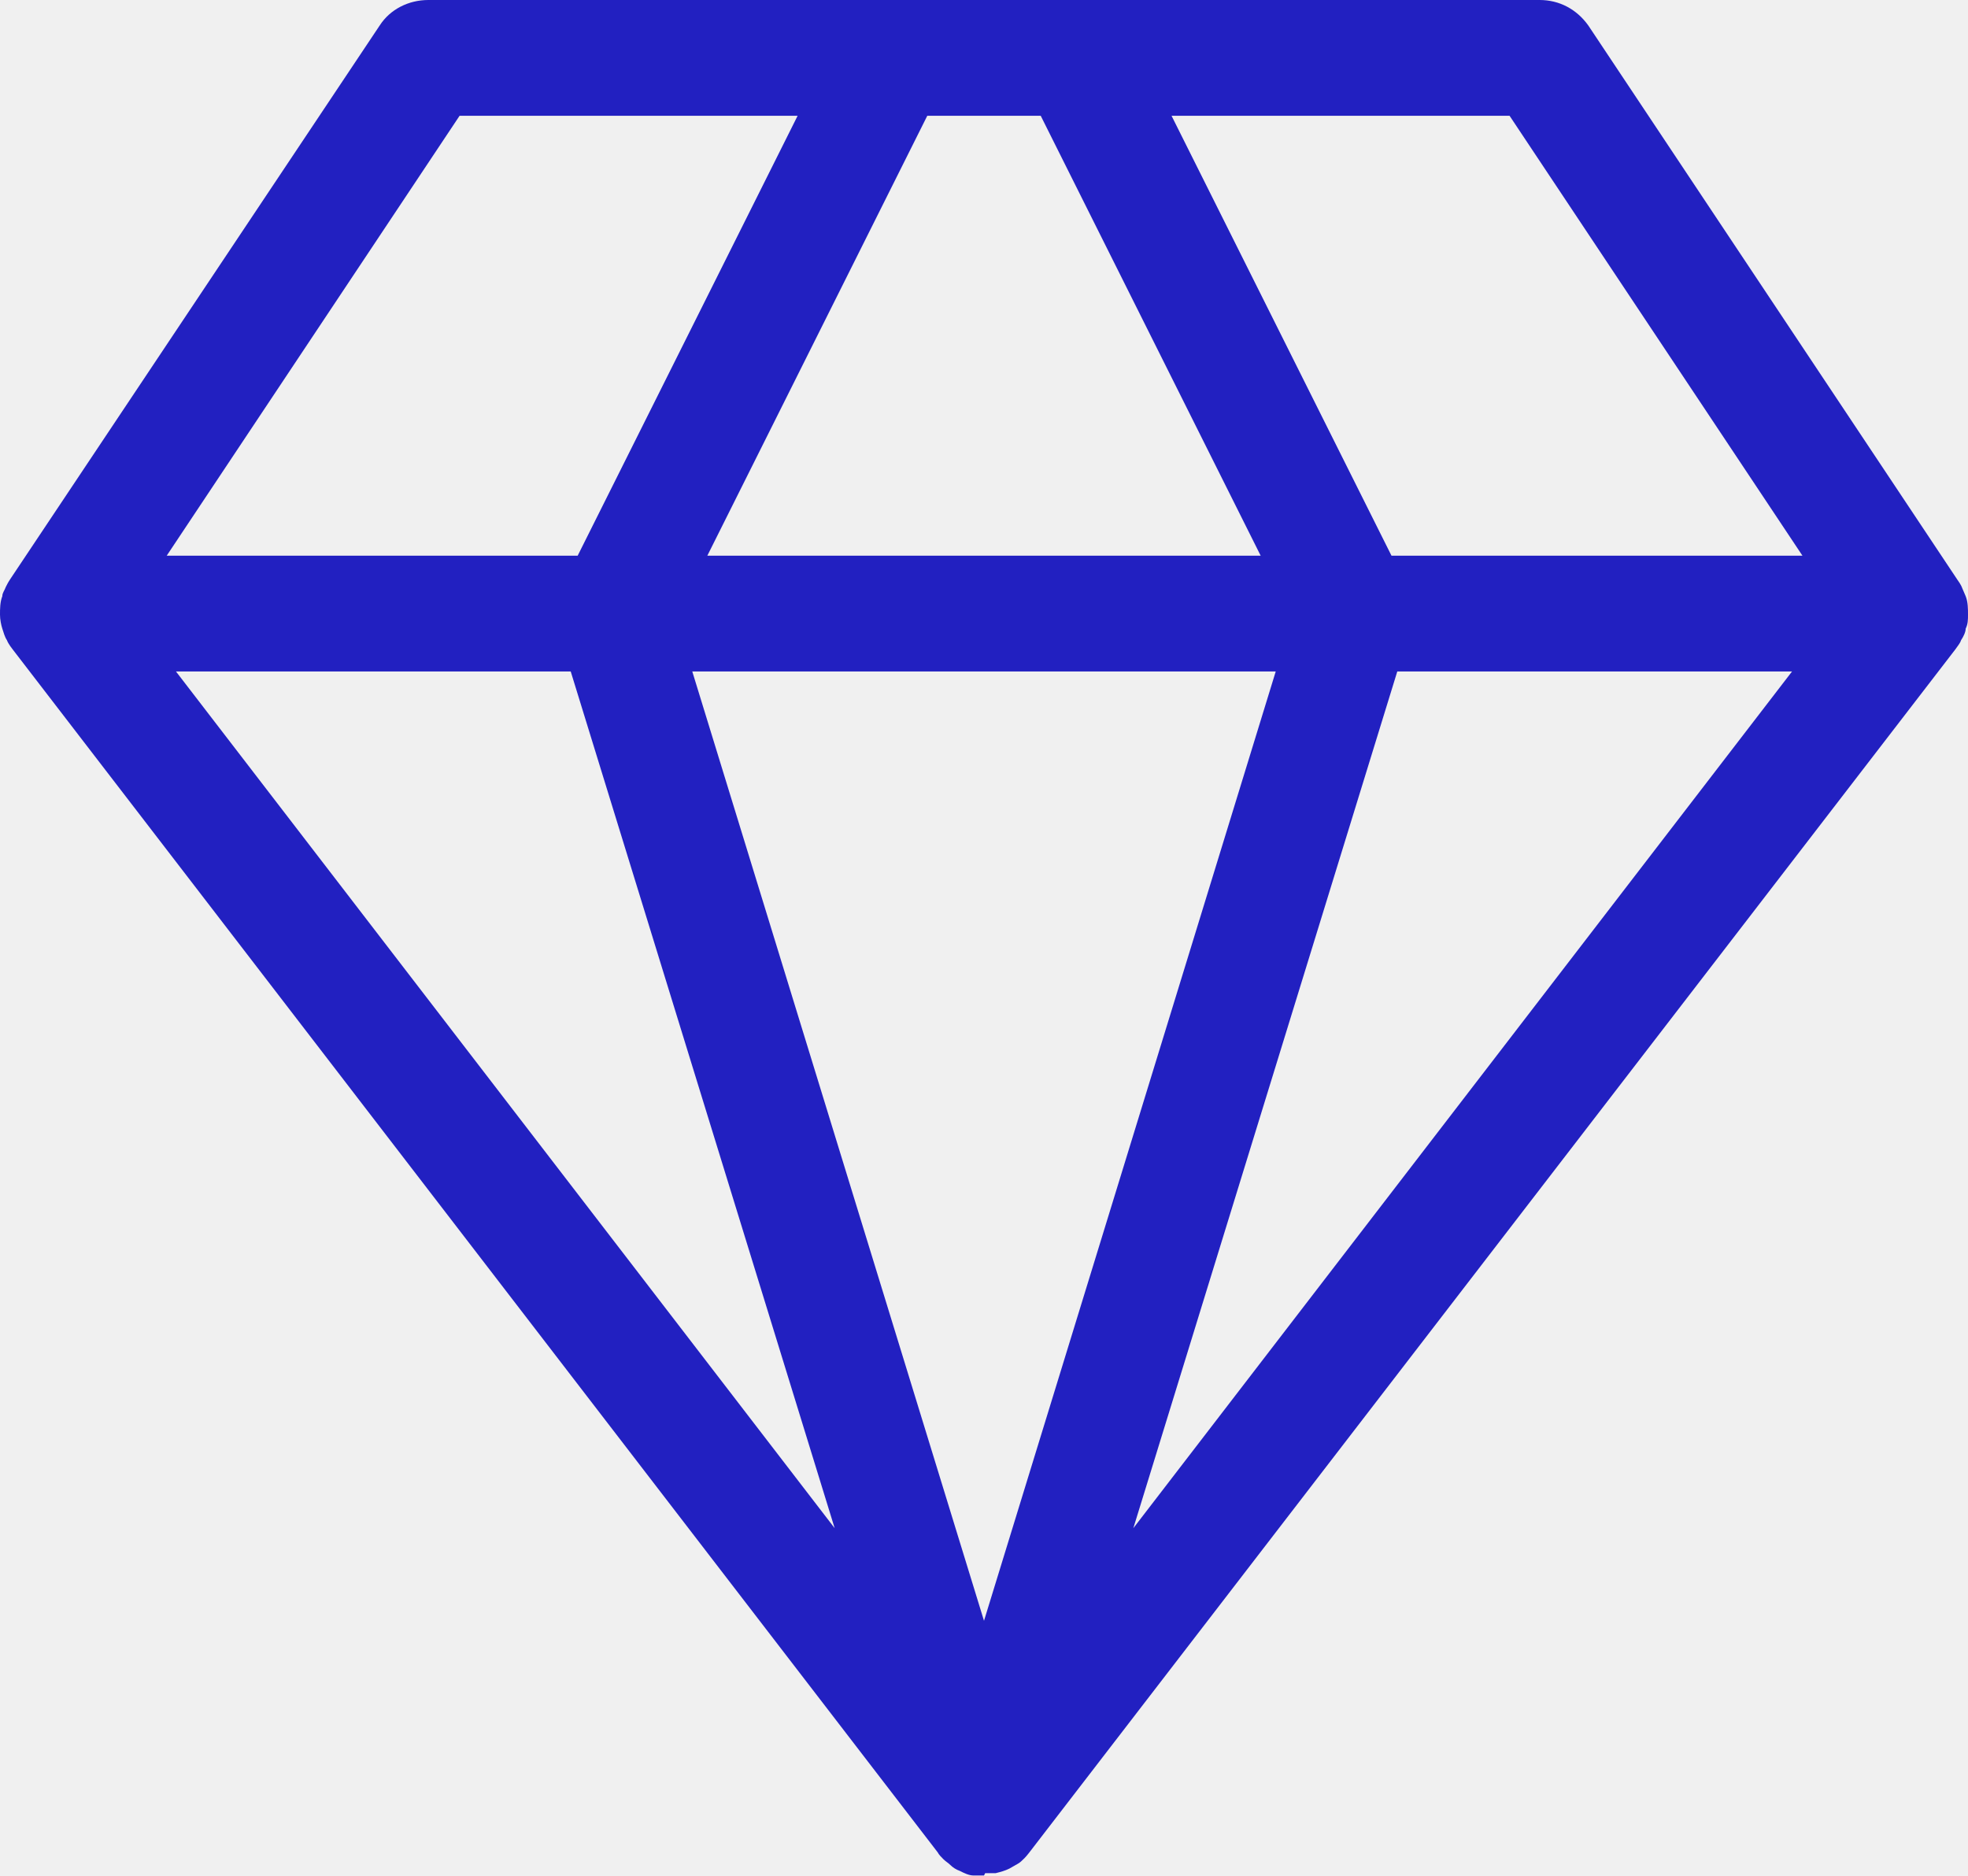
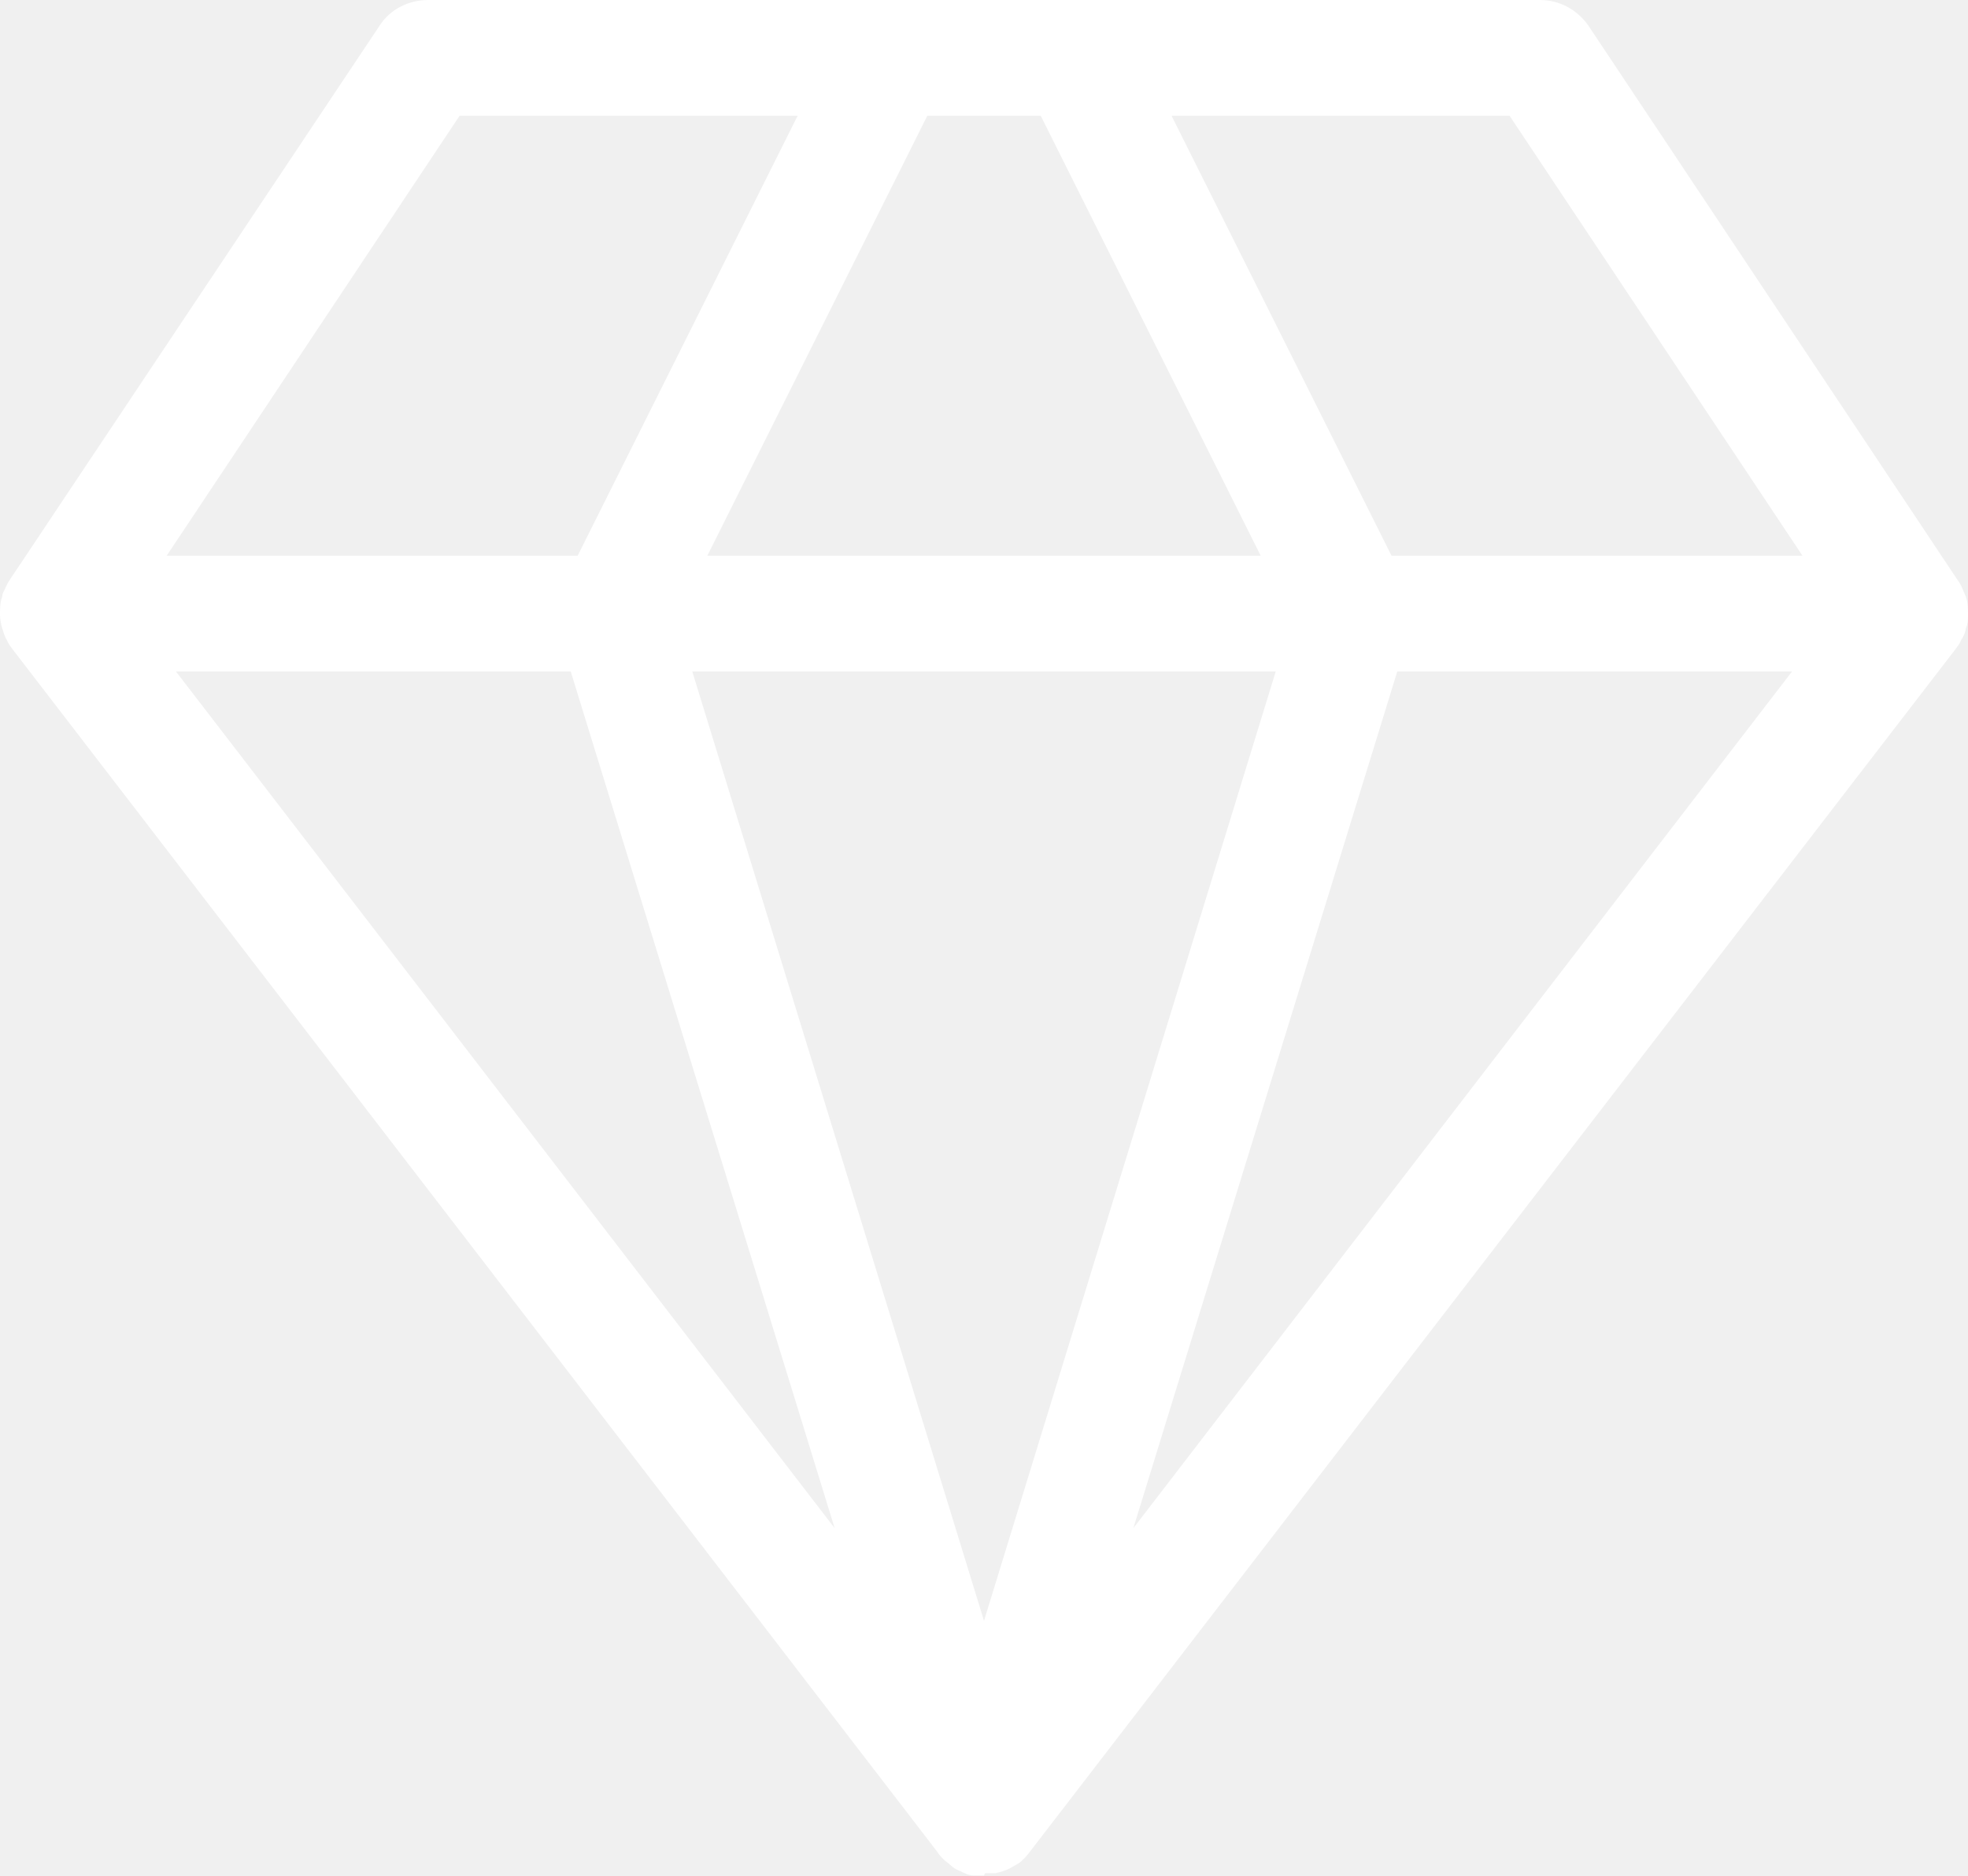
- <svg xmlns="http://www.w3.org/2000/svg" fill="#2220C1" data-name="Layer 1" viewBox="0 0 17 16.2">
+ <svg xmlns="http://www.w3.org/2000/svg" fill="#FFFFFF" data-name="Layer 1" viewBox="0 0 17 16.2">
  <path d="M8.5 16.2h-.09c-.04 0-.08-.02-.12-.04a.218.218 0 0 1-.08-.05c-.02-.02-.04-.03-.06-.05s-.04-.04-.05-.06L.11 5.61s-.04-.05-.05-.08c-.02-.03-.03-.07-.04-.1S0 5.35 0 5.31c0-.05 0-.11.02-.16 0-.03.02-.05.03-.08.01-.02.02-.04.04-.07L3.28.22C3.37.08 3.53 0 3.7 0h9.6c.17 0 .32.08.42.22l3.19 4.79s.03.04.04.07c.01.02.02.05.03.07.02.05.02.11.02.16 0 .04 0 .08-.02.12 0 .03-.02.07-.04.1-.01.03-.03.05-.05.08L8.9 15.99s-.03.04-.05.06c-.02.02-.04.04-.06.05s-.05.03-.07.04c-.04.02-.08.03-.12.04h-.09ZM5.98 5.8 8.5 14l2.52-8.2H5.97Zm6.09 0-2.28 7.4 5.69-7.4h-3.42Zm-10.55 0 5.69 7.4-2.28-7.4H1.52Zm10.49-1h3.56L13.04 1h-2.92l1.9 3.8Zm-5.9 0h4.78L8.99 1h-.98l-1.9 3.8Zm-4.68 0h3.56L6.89 1H3.97L1.44 4.8Z" style="stroke-width:0" />
</svg>
